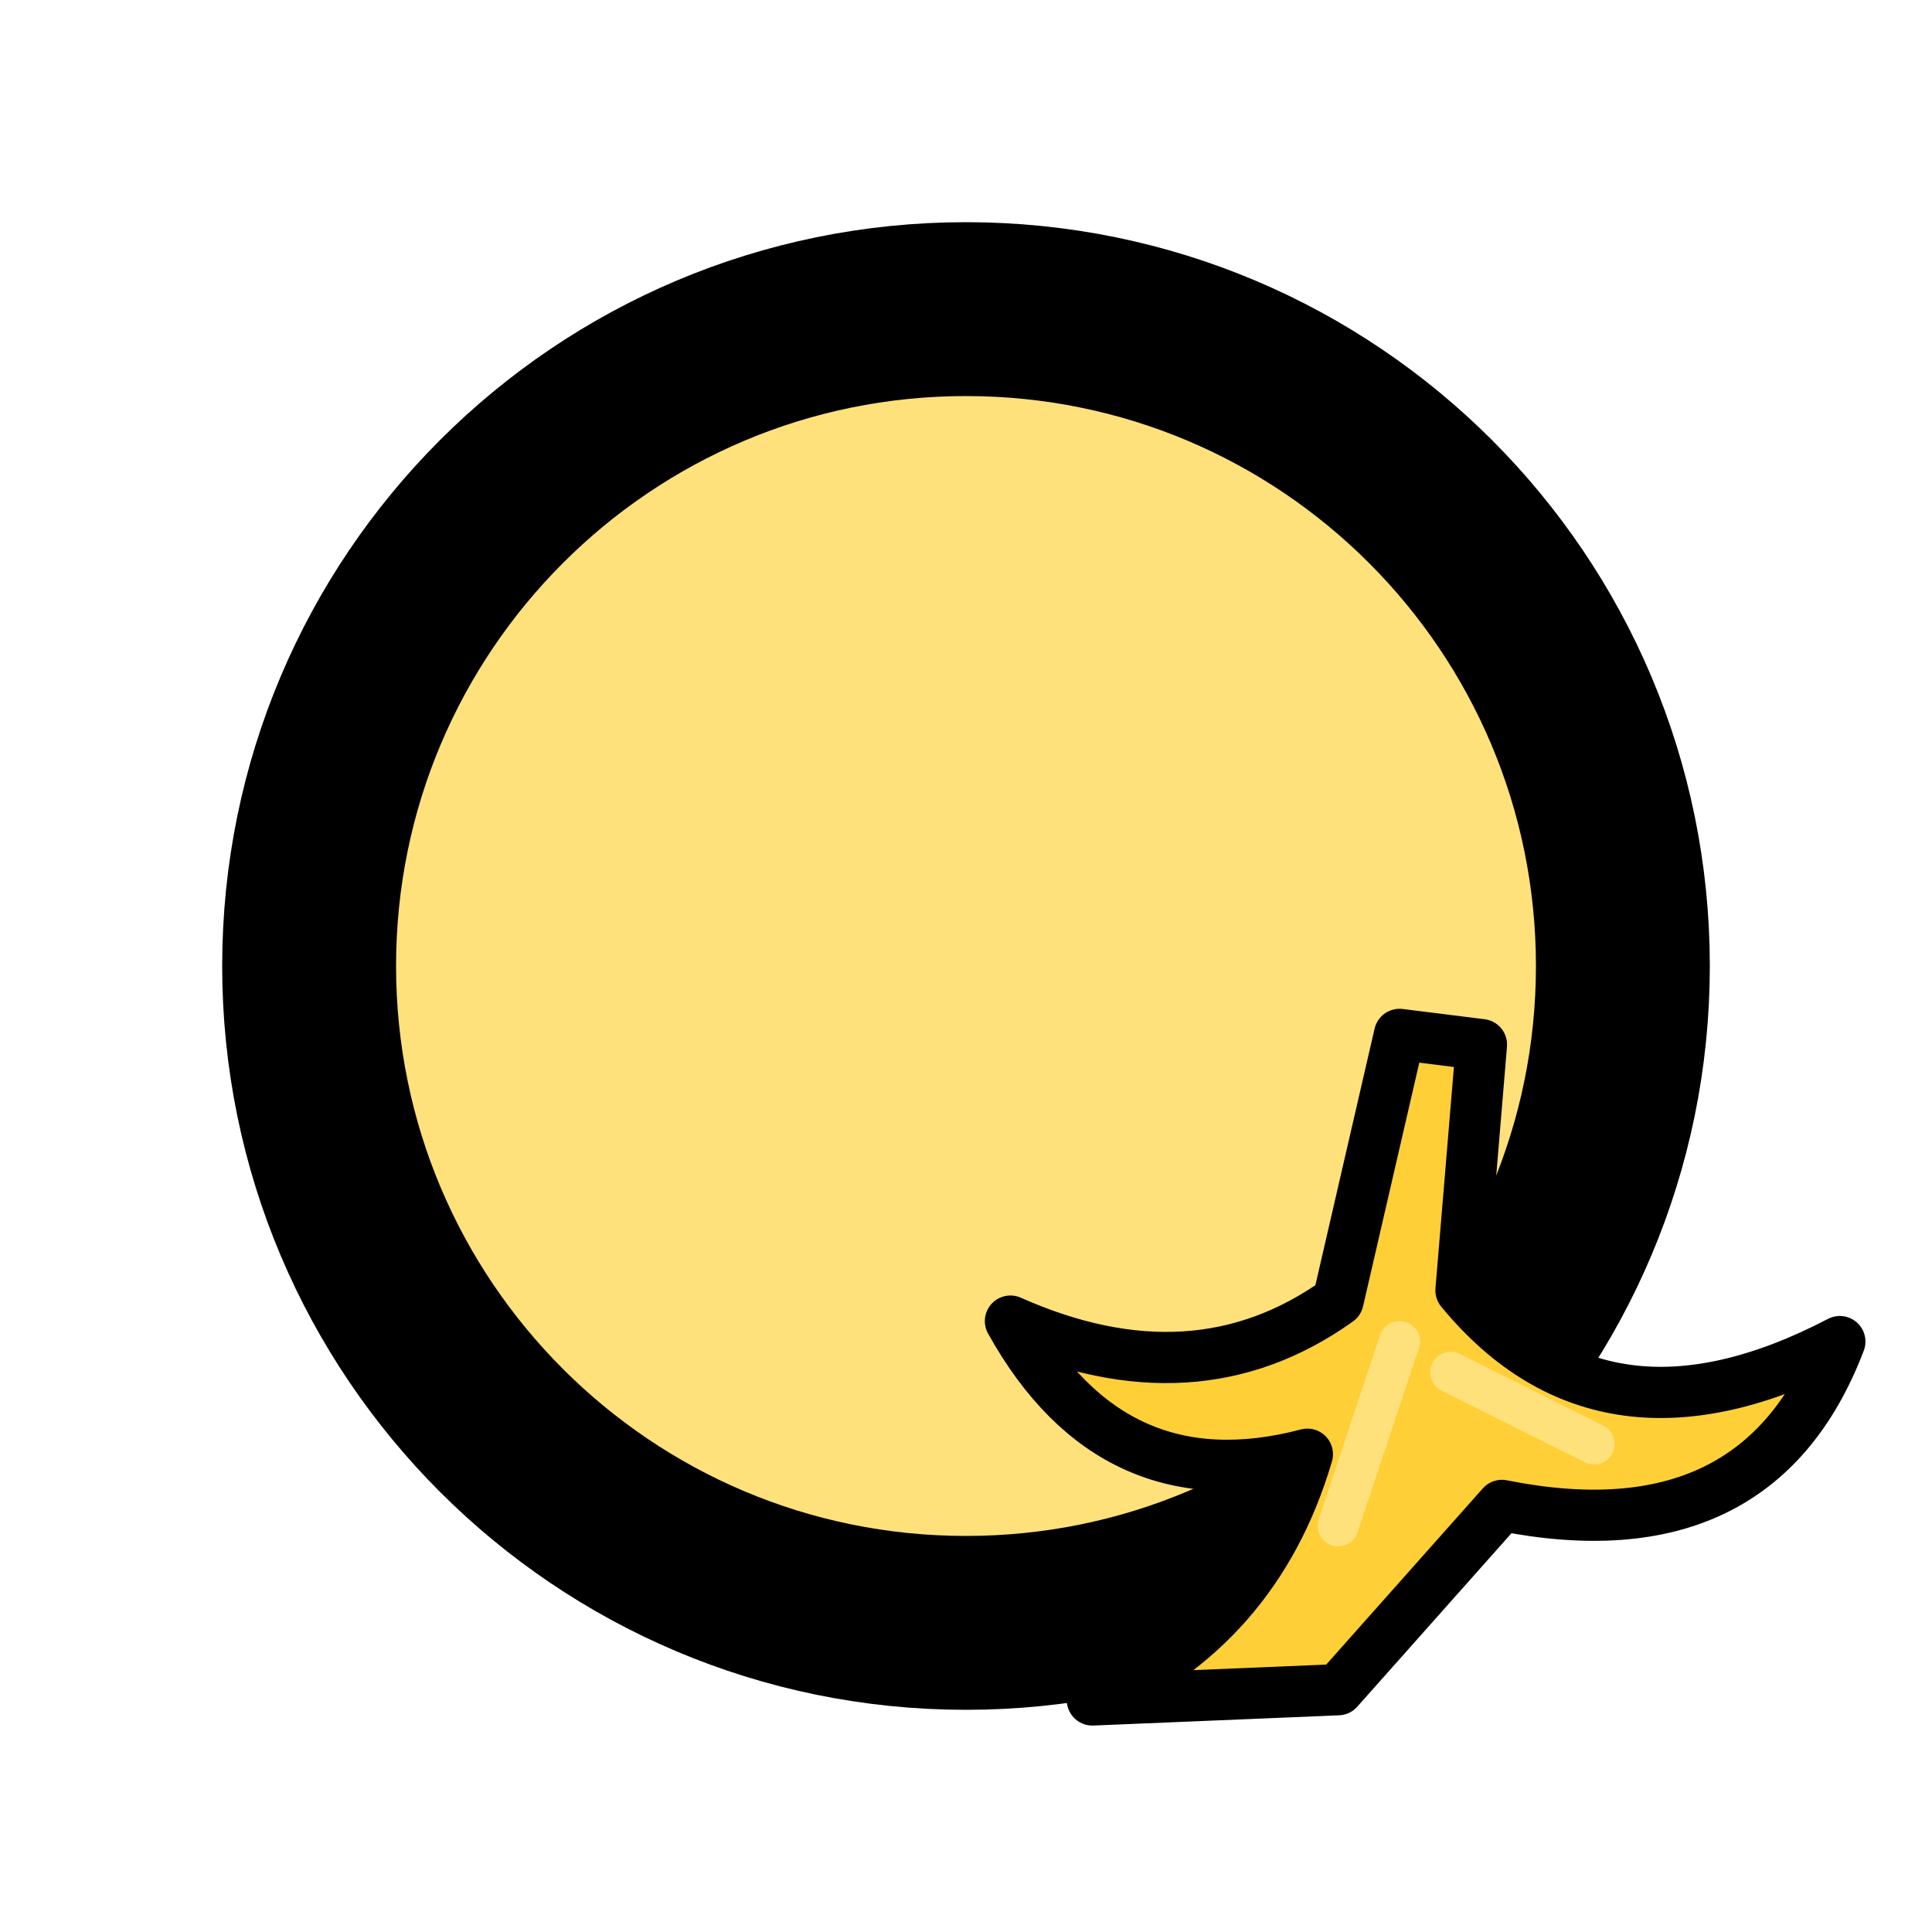
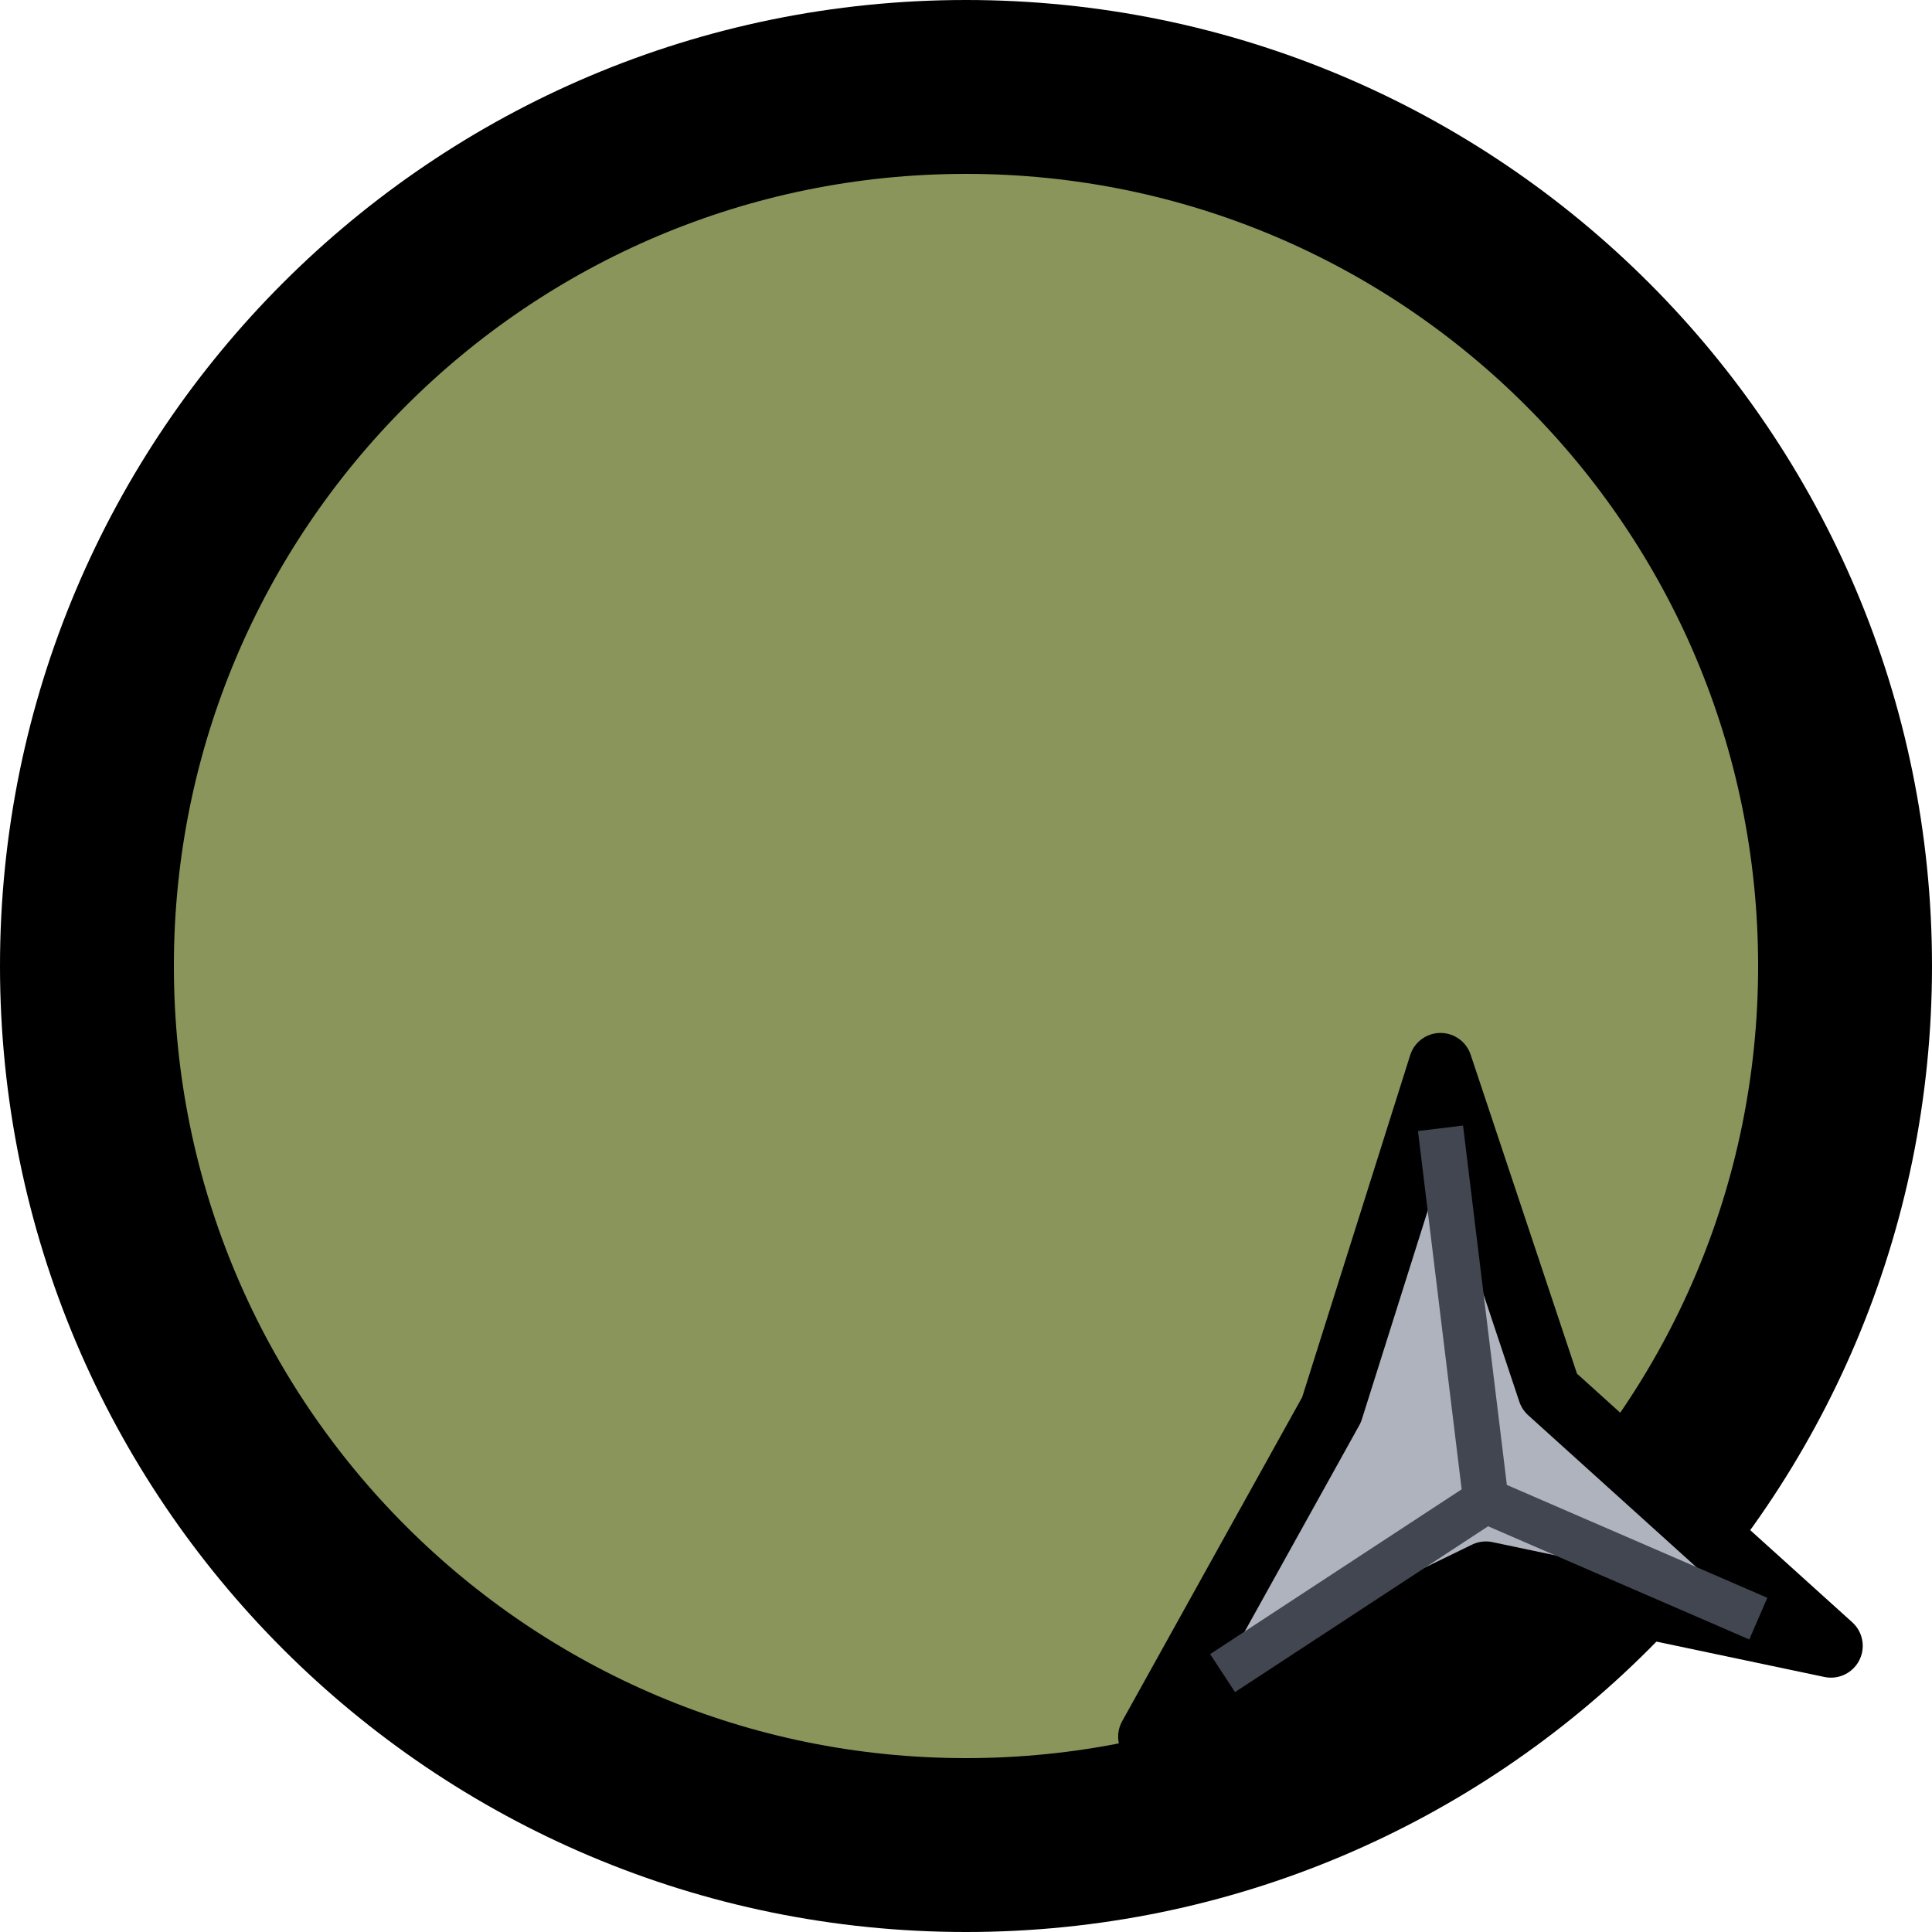
<svg xmlns="http://www.w3.org/2000/svg" width="100" height="100" viewBox="0 0 100 100">
-   <circle cx="50" cy="50" r="34" fill="#ffe17b" stroke="#000" stroke-width="9" />
-   <g transform="translate(47 44) scale(.53)">
-     <path d="M48 18 56 19 54 43Q68 60 91 48 83 69 58 64L42 82 18 83Q34 76 39 59 20 64 10 46 28 54 42 44Z" fill="#ffcf38" stroke="#000" stroke-width="5" stroke-linejoin="round" stroke-linecap="round" />
-     <path d="M48 48 42 66m11-15 14 7" fill="none" stroke="#ffe17b" stroke-width="4" stroke-linecap="round" />
+   <circle cx="50" cy="50" r="45.5" fill="#89955a" stroke="#000" stroke-width="9" />
+   <g transform="translate(52 49) scale(.47)">
+     <path d="M48 13 60 49 91 77 53 69 16 87 36 51Z" fill="#aeb3bd" stroke="#000" stroke-width="7" stroke-linejoin="round" />
+     <path d="m48 20 5 41 30 13M53 61 24 80" fill="none" stroke="#414650" stroke-width="5" stroke-linejoin="round" />
  </g>
</svg>
